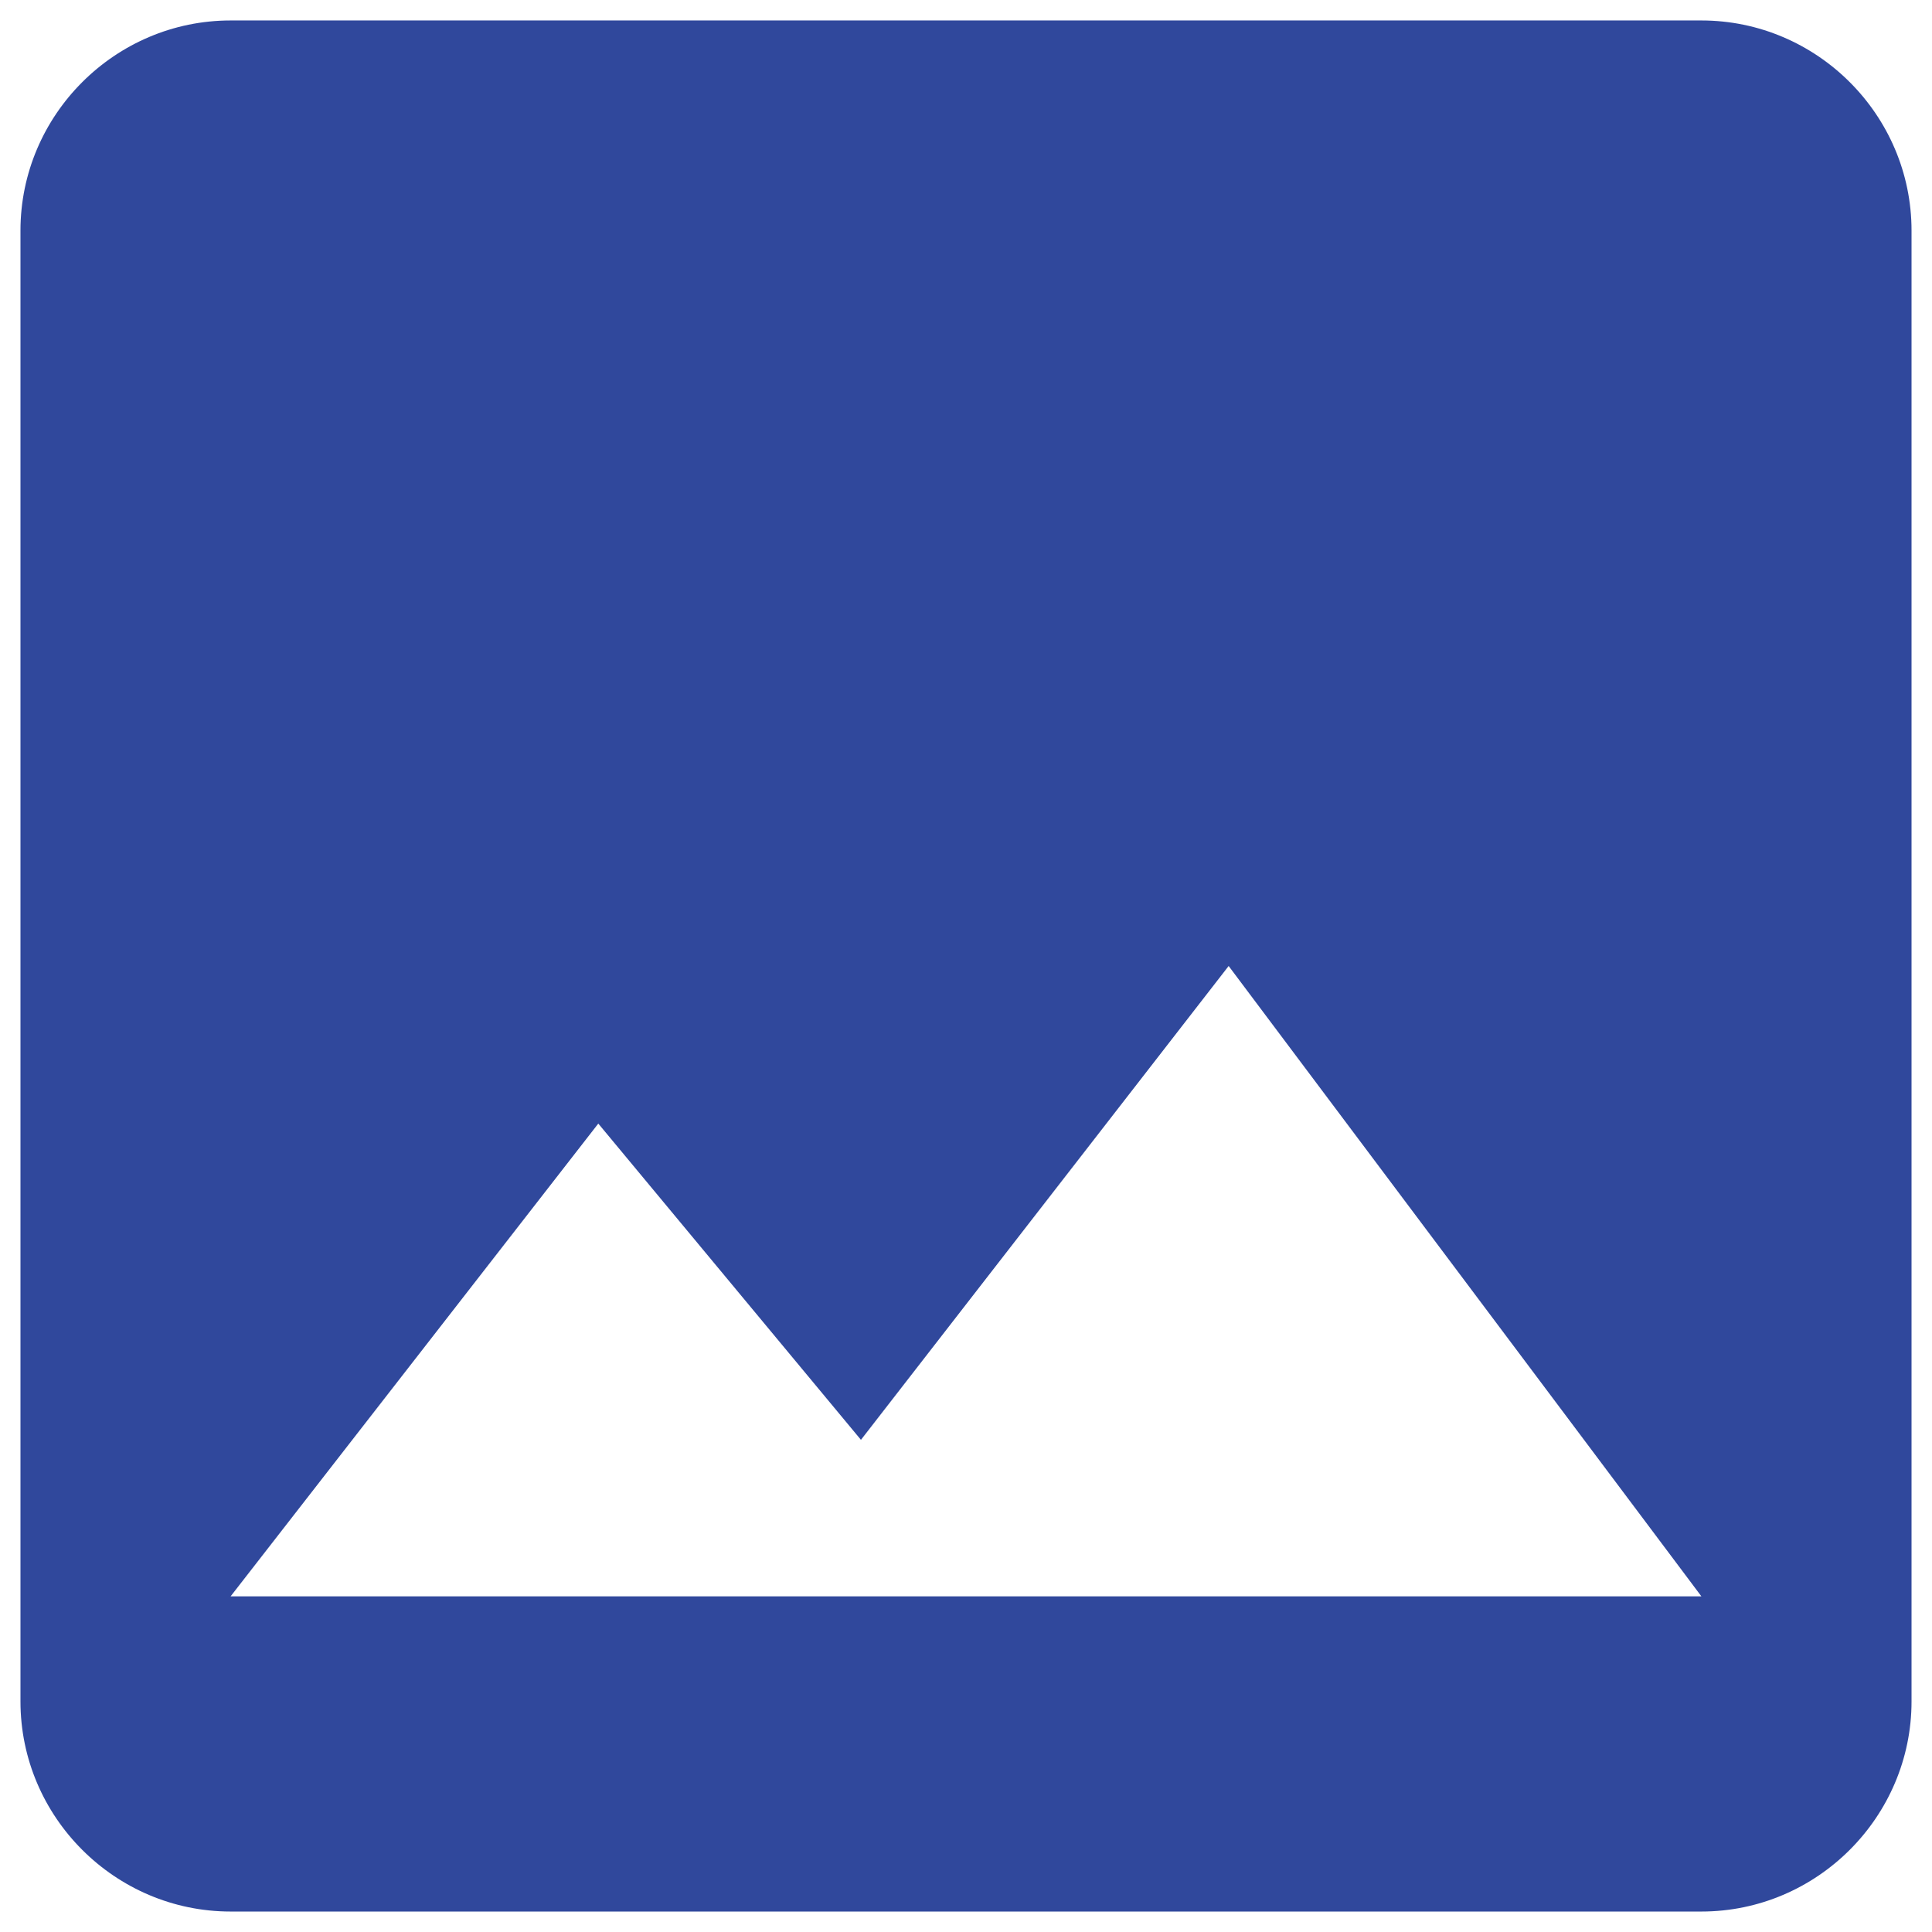
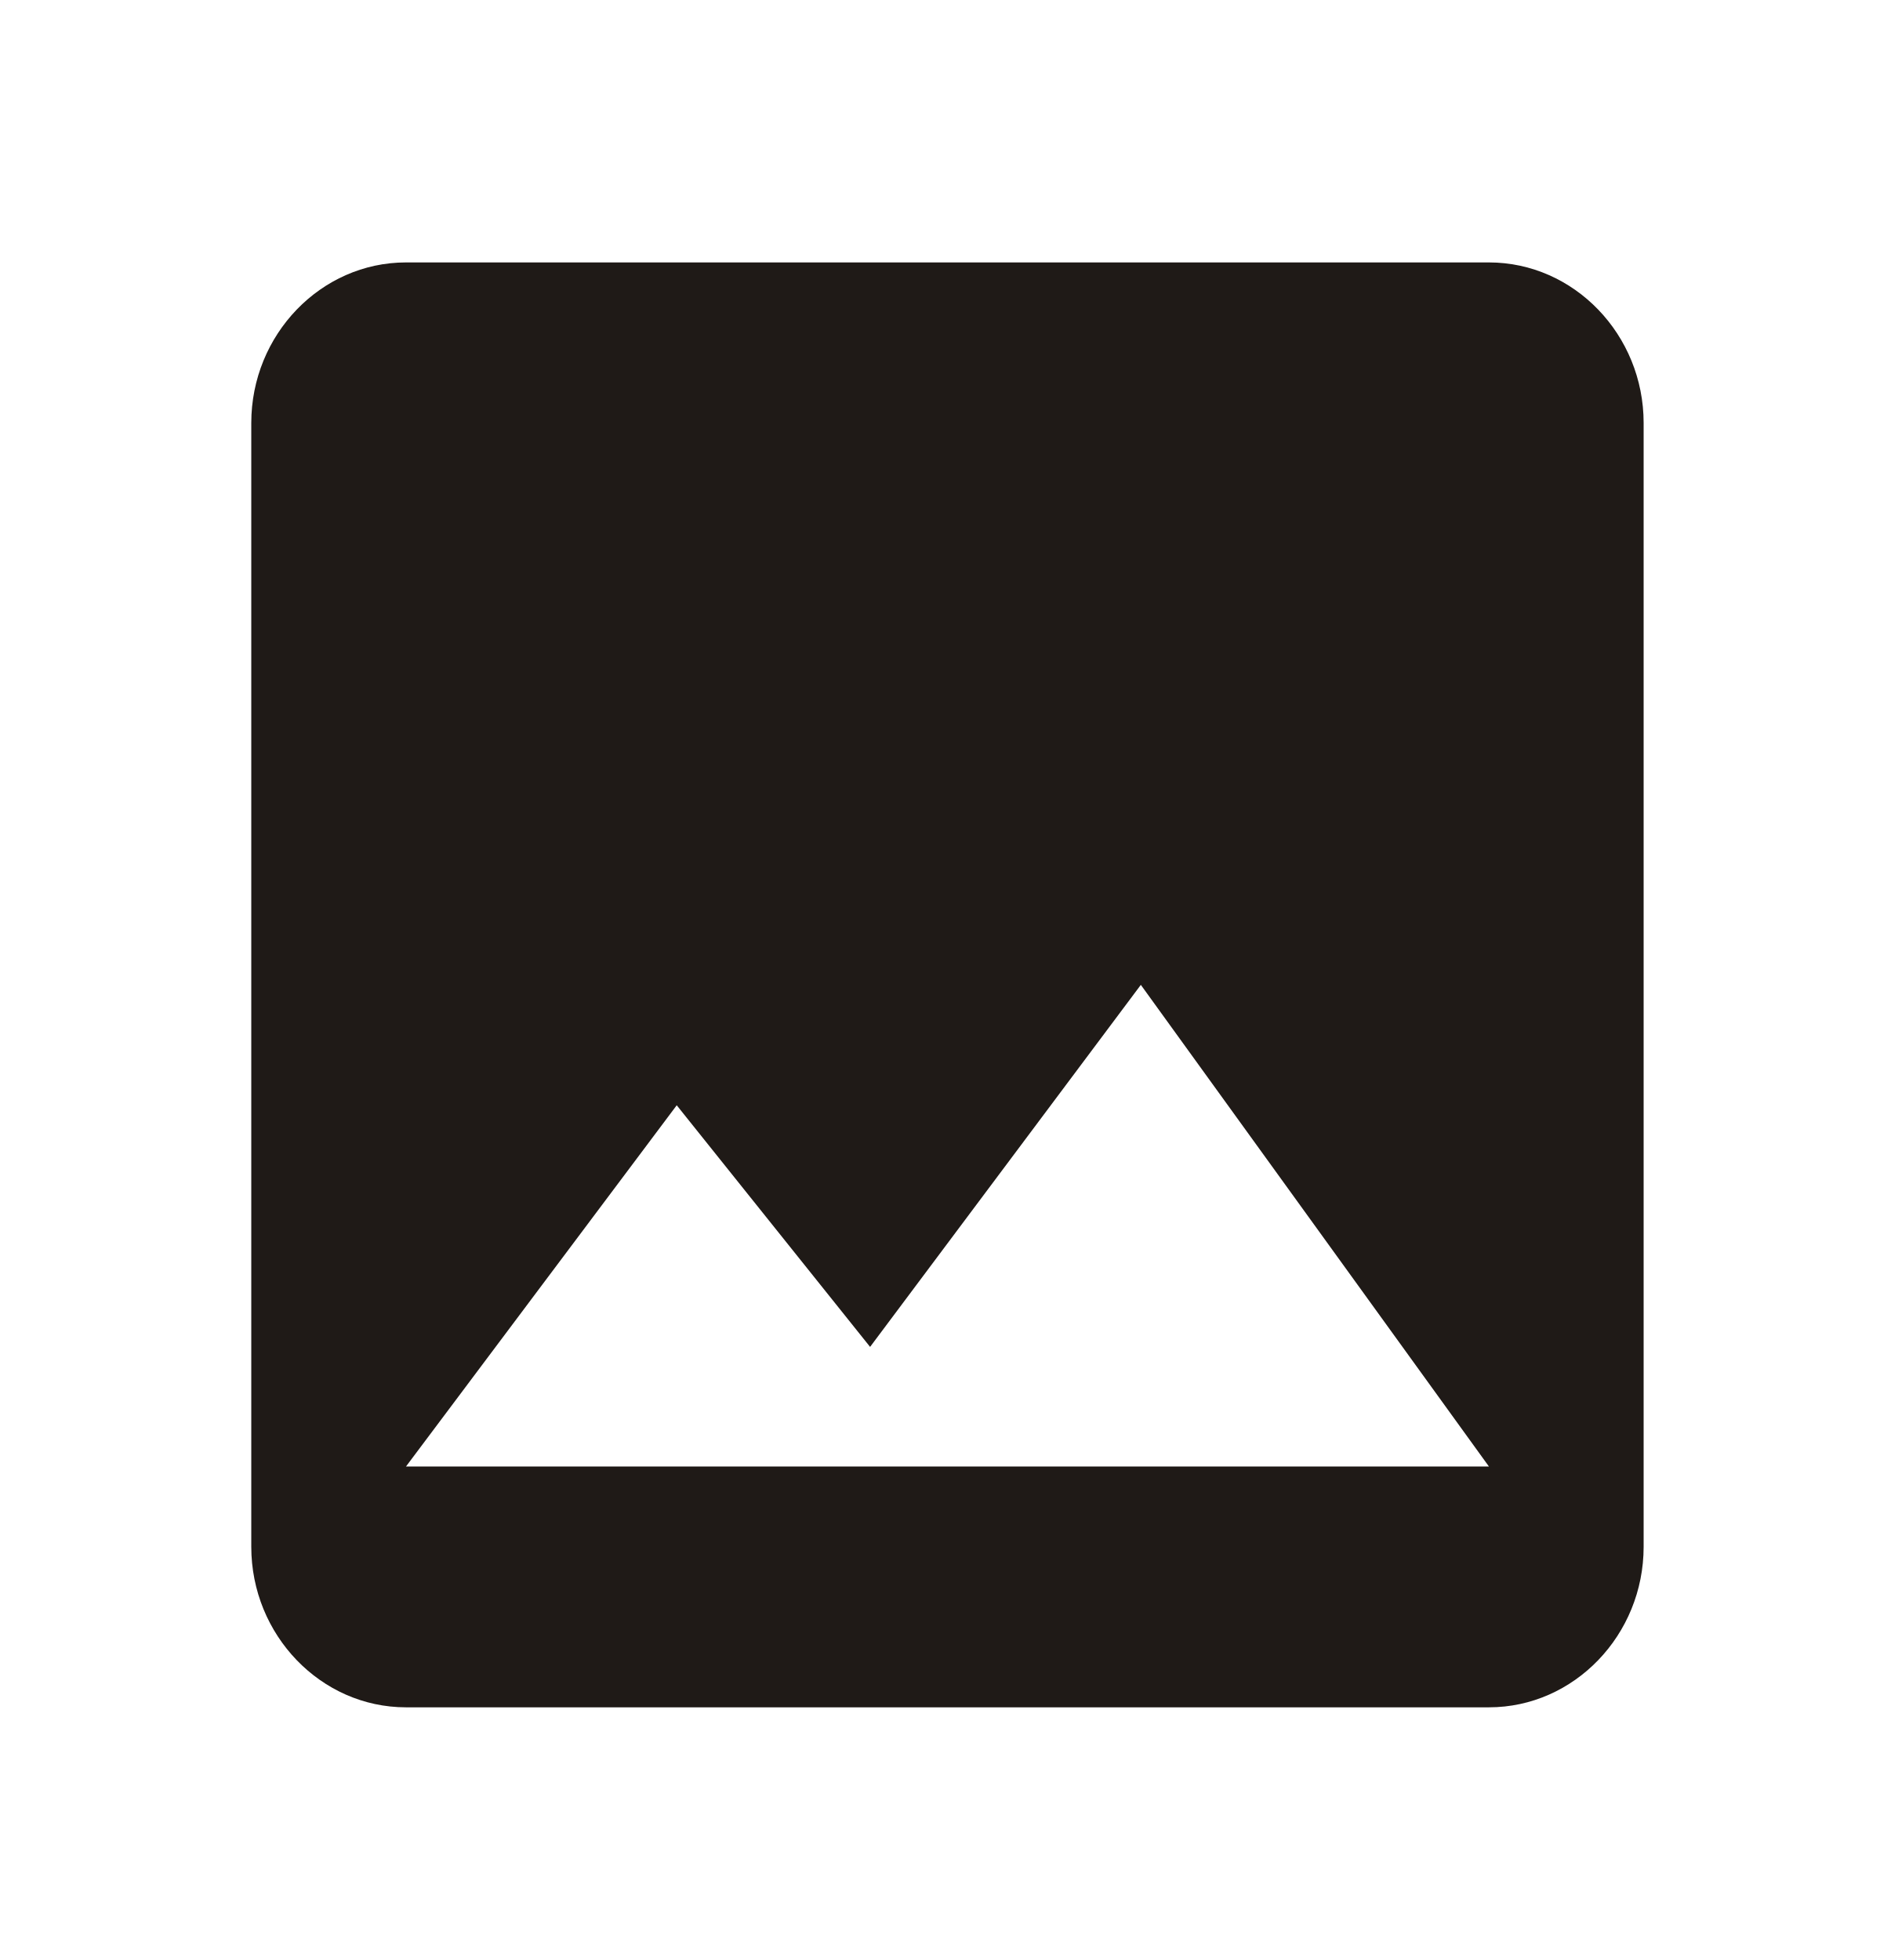
- <svg xmlns="http://www.w3.org/2000/svg" width="59" height="59" viewBox="0 0 59 59" fill="none">
-   <path d="M58.375 51.958V7.042C58.375 3.513 55.487 0.625 51.958 0.625H7.042C3.513 0.625 0.625 3.513 0.625 7.042V51.958C0.625 55.487 3.513 58.375 7.042 58.375H51.958C55.487 58.375 58.375 55.487 58.375 51.958ZM18.271 34.312L26.292 43.97L37.521 29.5L51.958 48.75H7.042L18.271 34.312Z" fill="#30489C" />
+ <svg xmlns="http://www.w3.org/2000/svg" width="70" height="73" viewBox="0 0 70 73" fill="none">
+   <path d="M61.218 57.609V15.753C61.218 12.465 58.625 9.774 55.456 9.774H15.121C11.952 9.774 9.359 12.465 9.359 15.753V57.609C9.359 60.898 11.952 63.589 15.121 63.589H55.456C58.625 63.589 61.218 60.898 61.218 57.609ZM25.205 41.166L32.407 50.165L42.491 36.681L55.456 54.62H15.121L25.205 41.166Z" fill="#1F1A17" />
</svg>
